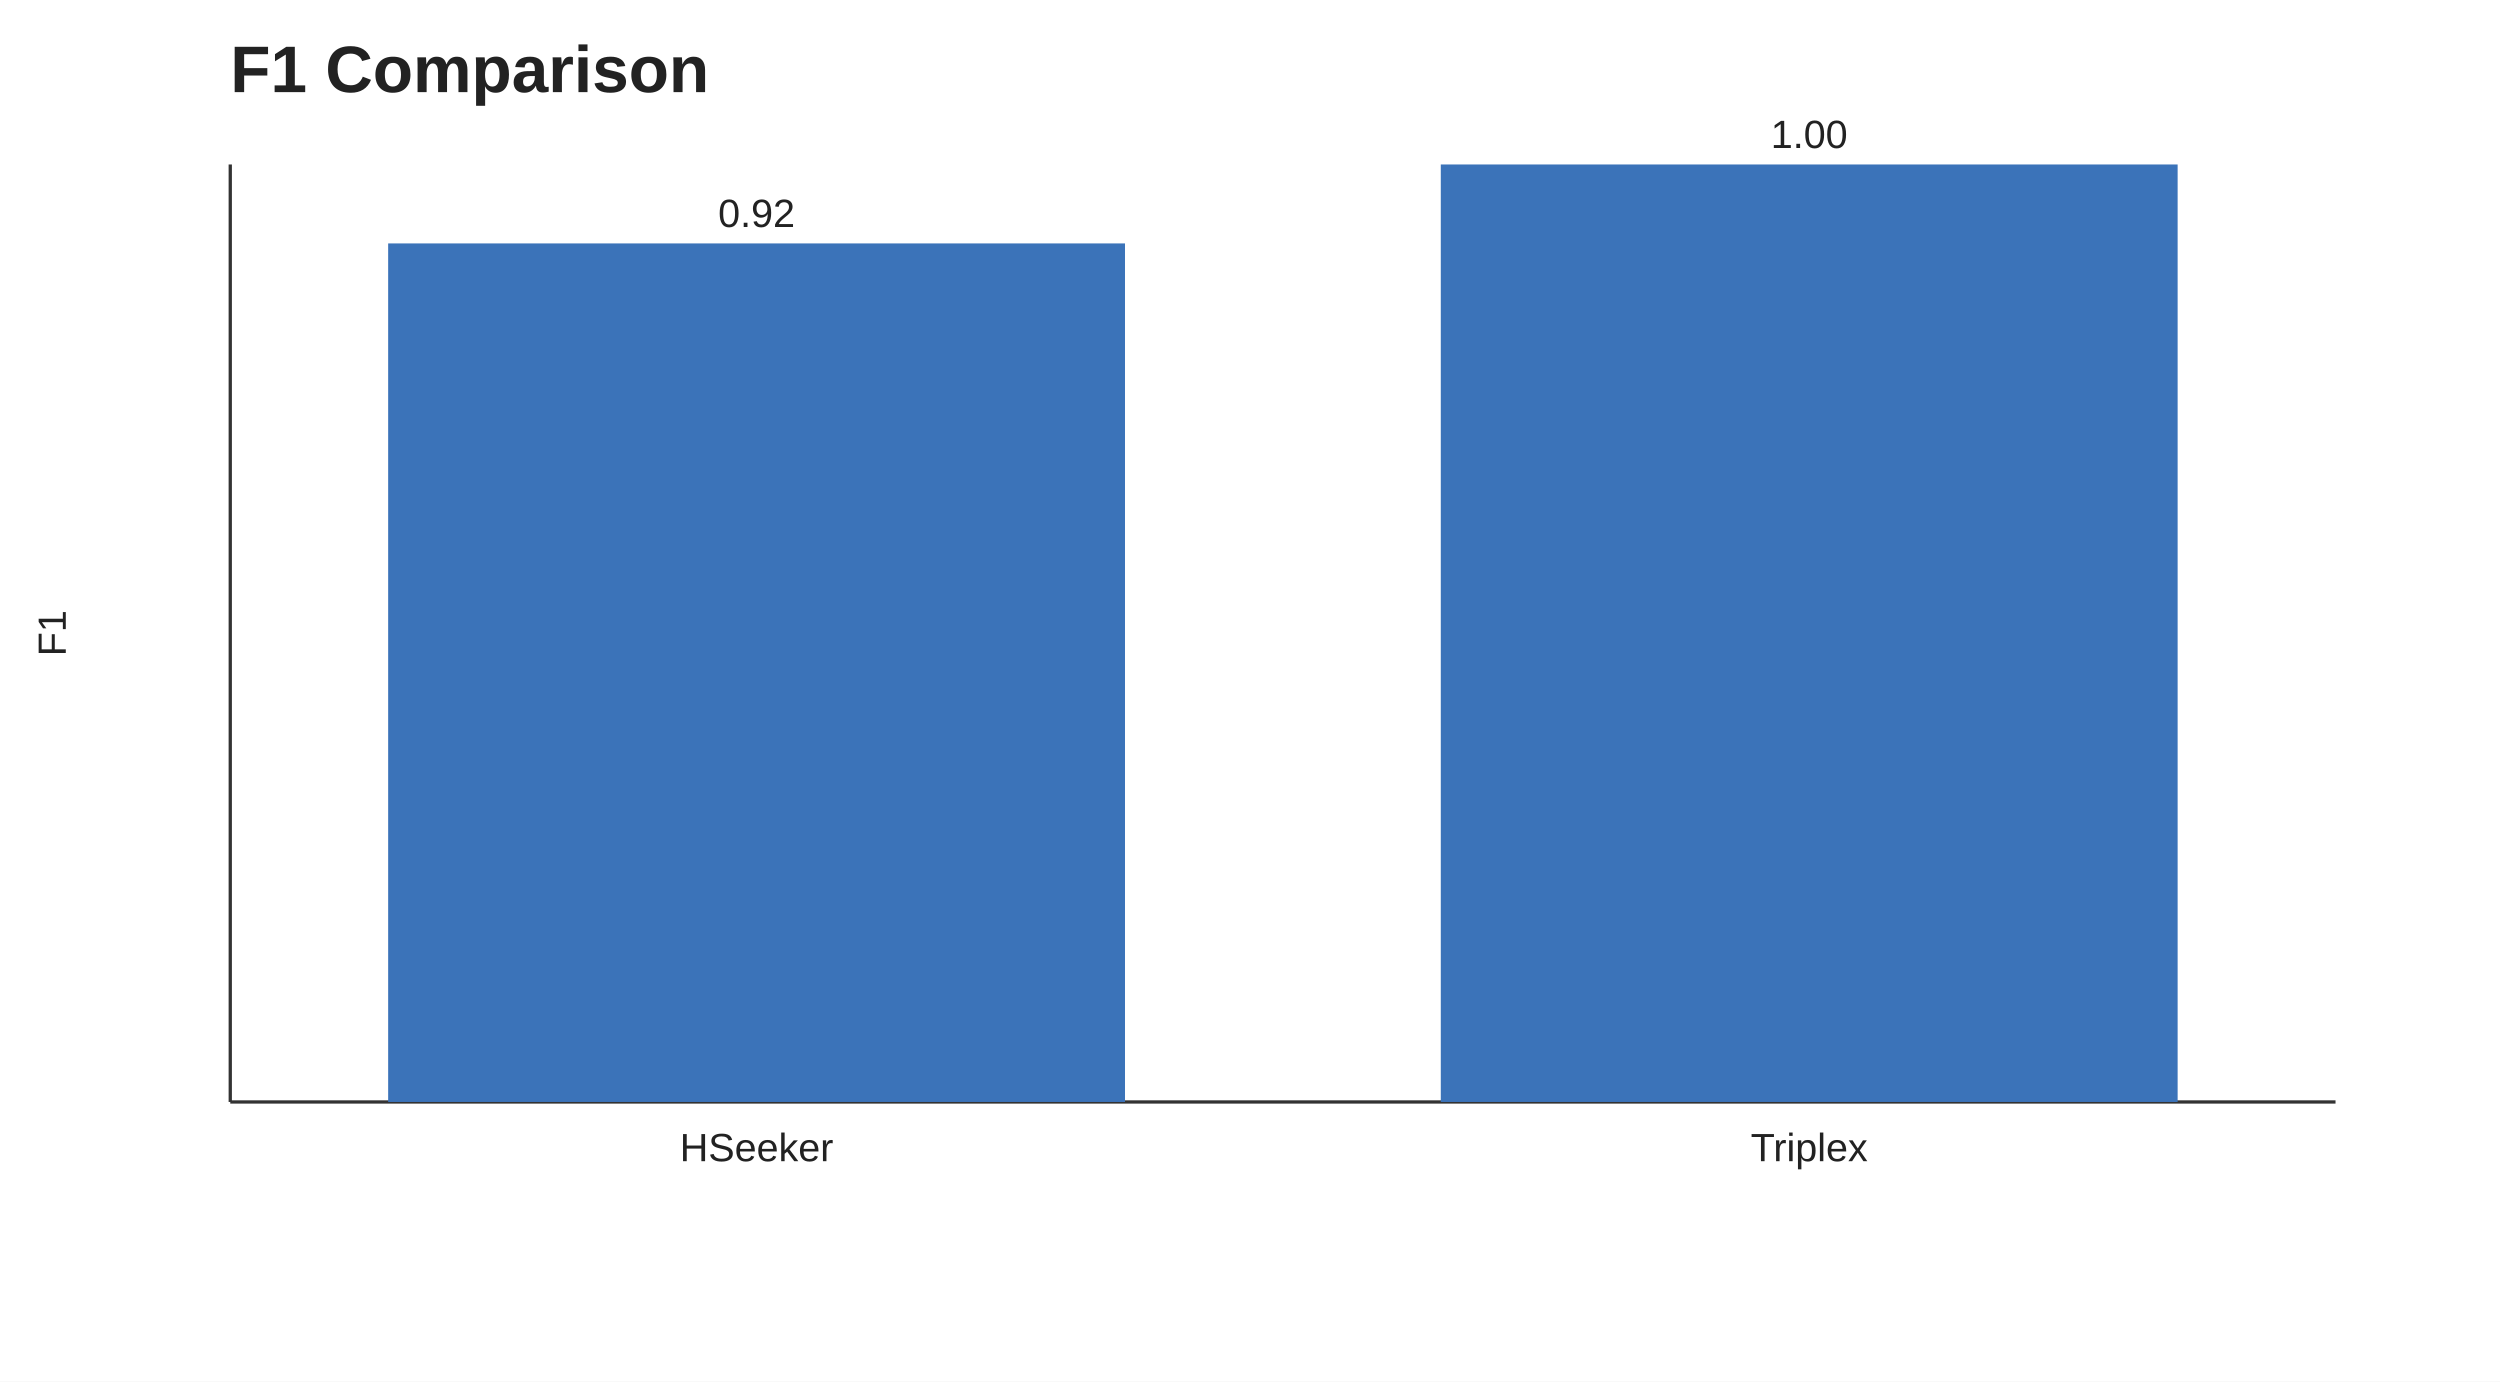
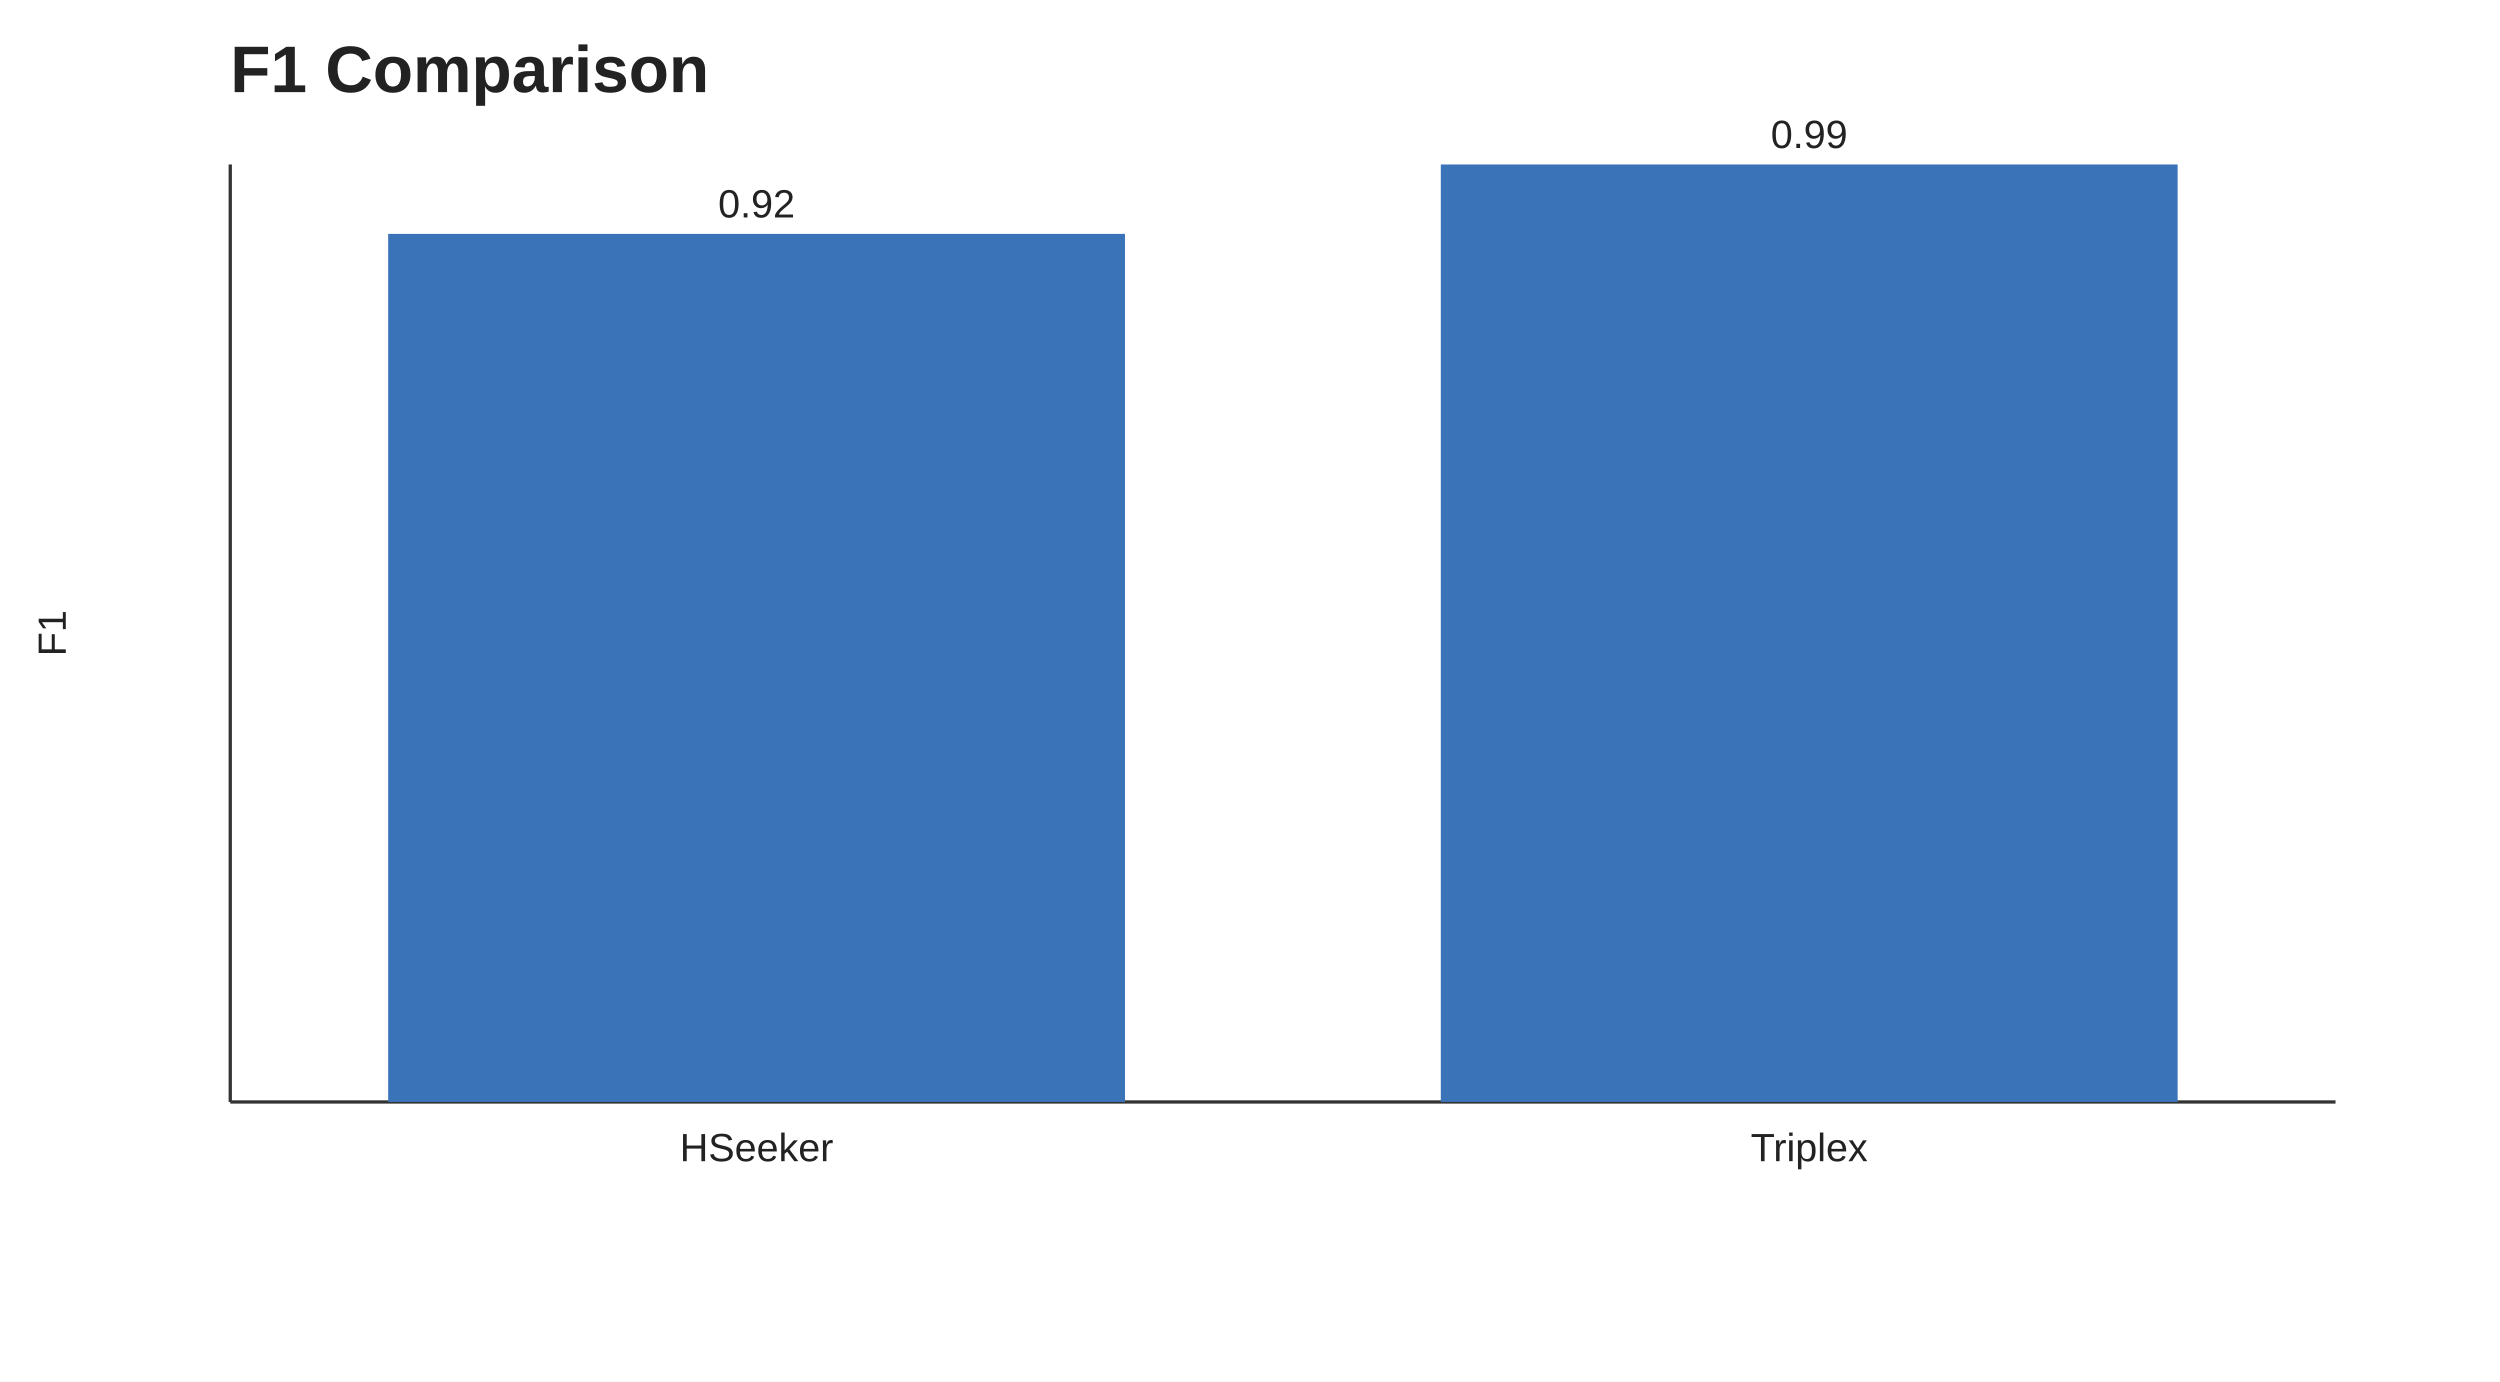
<svg xmlns="http://www.w3.org/2000/svg" width="760" height="420">
  <rect width="100%" height="100%" fill="white" />
  <style>text{font-family:Arial,sans-serif;fill:#222}.title{font-size:20px;font-weight:bold}.small{font-size:12px}</style>
  <text class="title" x="70" y="28">F1 Comparison</text>
  <line x1="70" y1="50" x2="70" y2="335" stroke="#333" />
  <line x1="70" y1="335" x2="710" y2="335" stroke="#333" />
-   <rect x="118.0" y="74.0" width="224.0" height="261.0" fill="#3b73b9" />
-   <text class="small" x="230.0" y="69.0" text-anchor="middle">0.92</text>
+   <rect x="118.0" y="71.1" width="224.0" height="263.9" fill="#3b73b9" />
+   <text class="small" x="230.0" y="66.1" text-anchor="middle">0.92</text>
  <text class="small" x="230.0" y="353" text-anchor="middle">HSeeker</text>
  <rect x="438.0" y="50.0" width="224.0" height="285.0" fill="#3b73b9" />
-   <text class="small" x="550.0" y="45.0" text-anchor="middle">1.00</text>
+   <text class="small" x="550.0" y="45.0" text-anchor="middle">0.99</text>
  <text class="small" x="550.0" y="353" text-anchor="middle">Triplex</text>
  <text class="small" transform="translate(20 192.5) rotate(-90)" text-anchor="middle">F1</text>
</svg>
